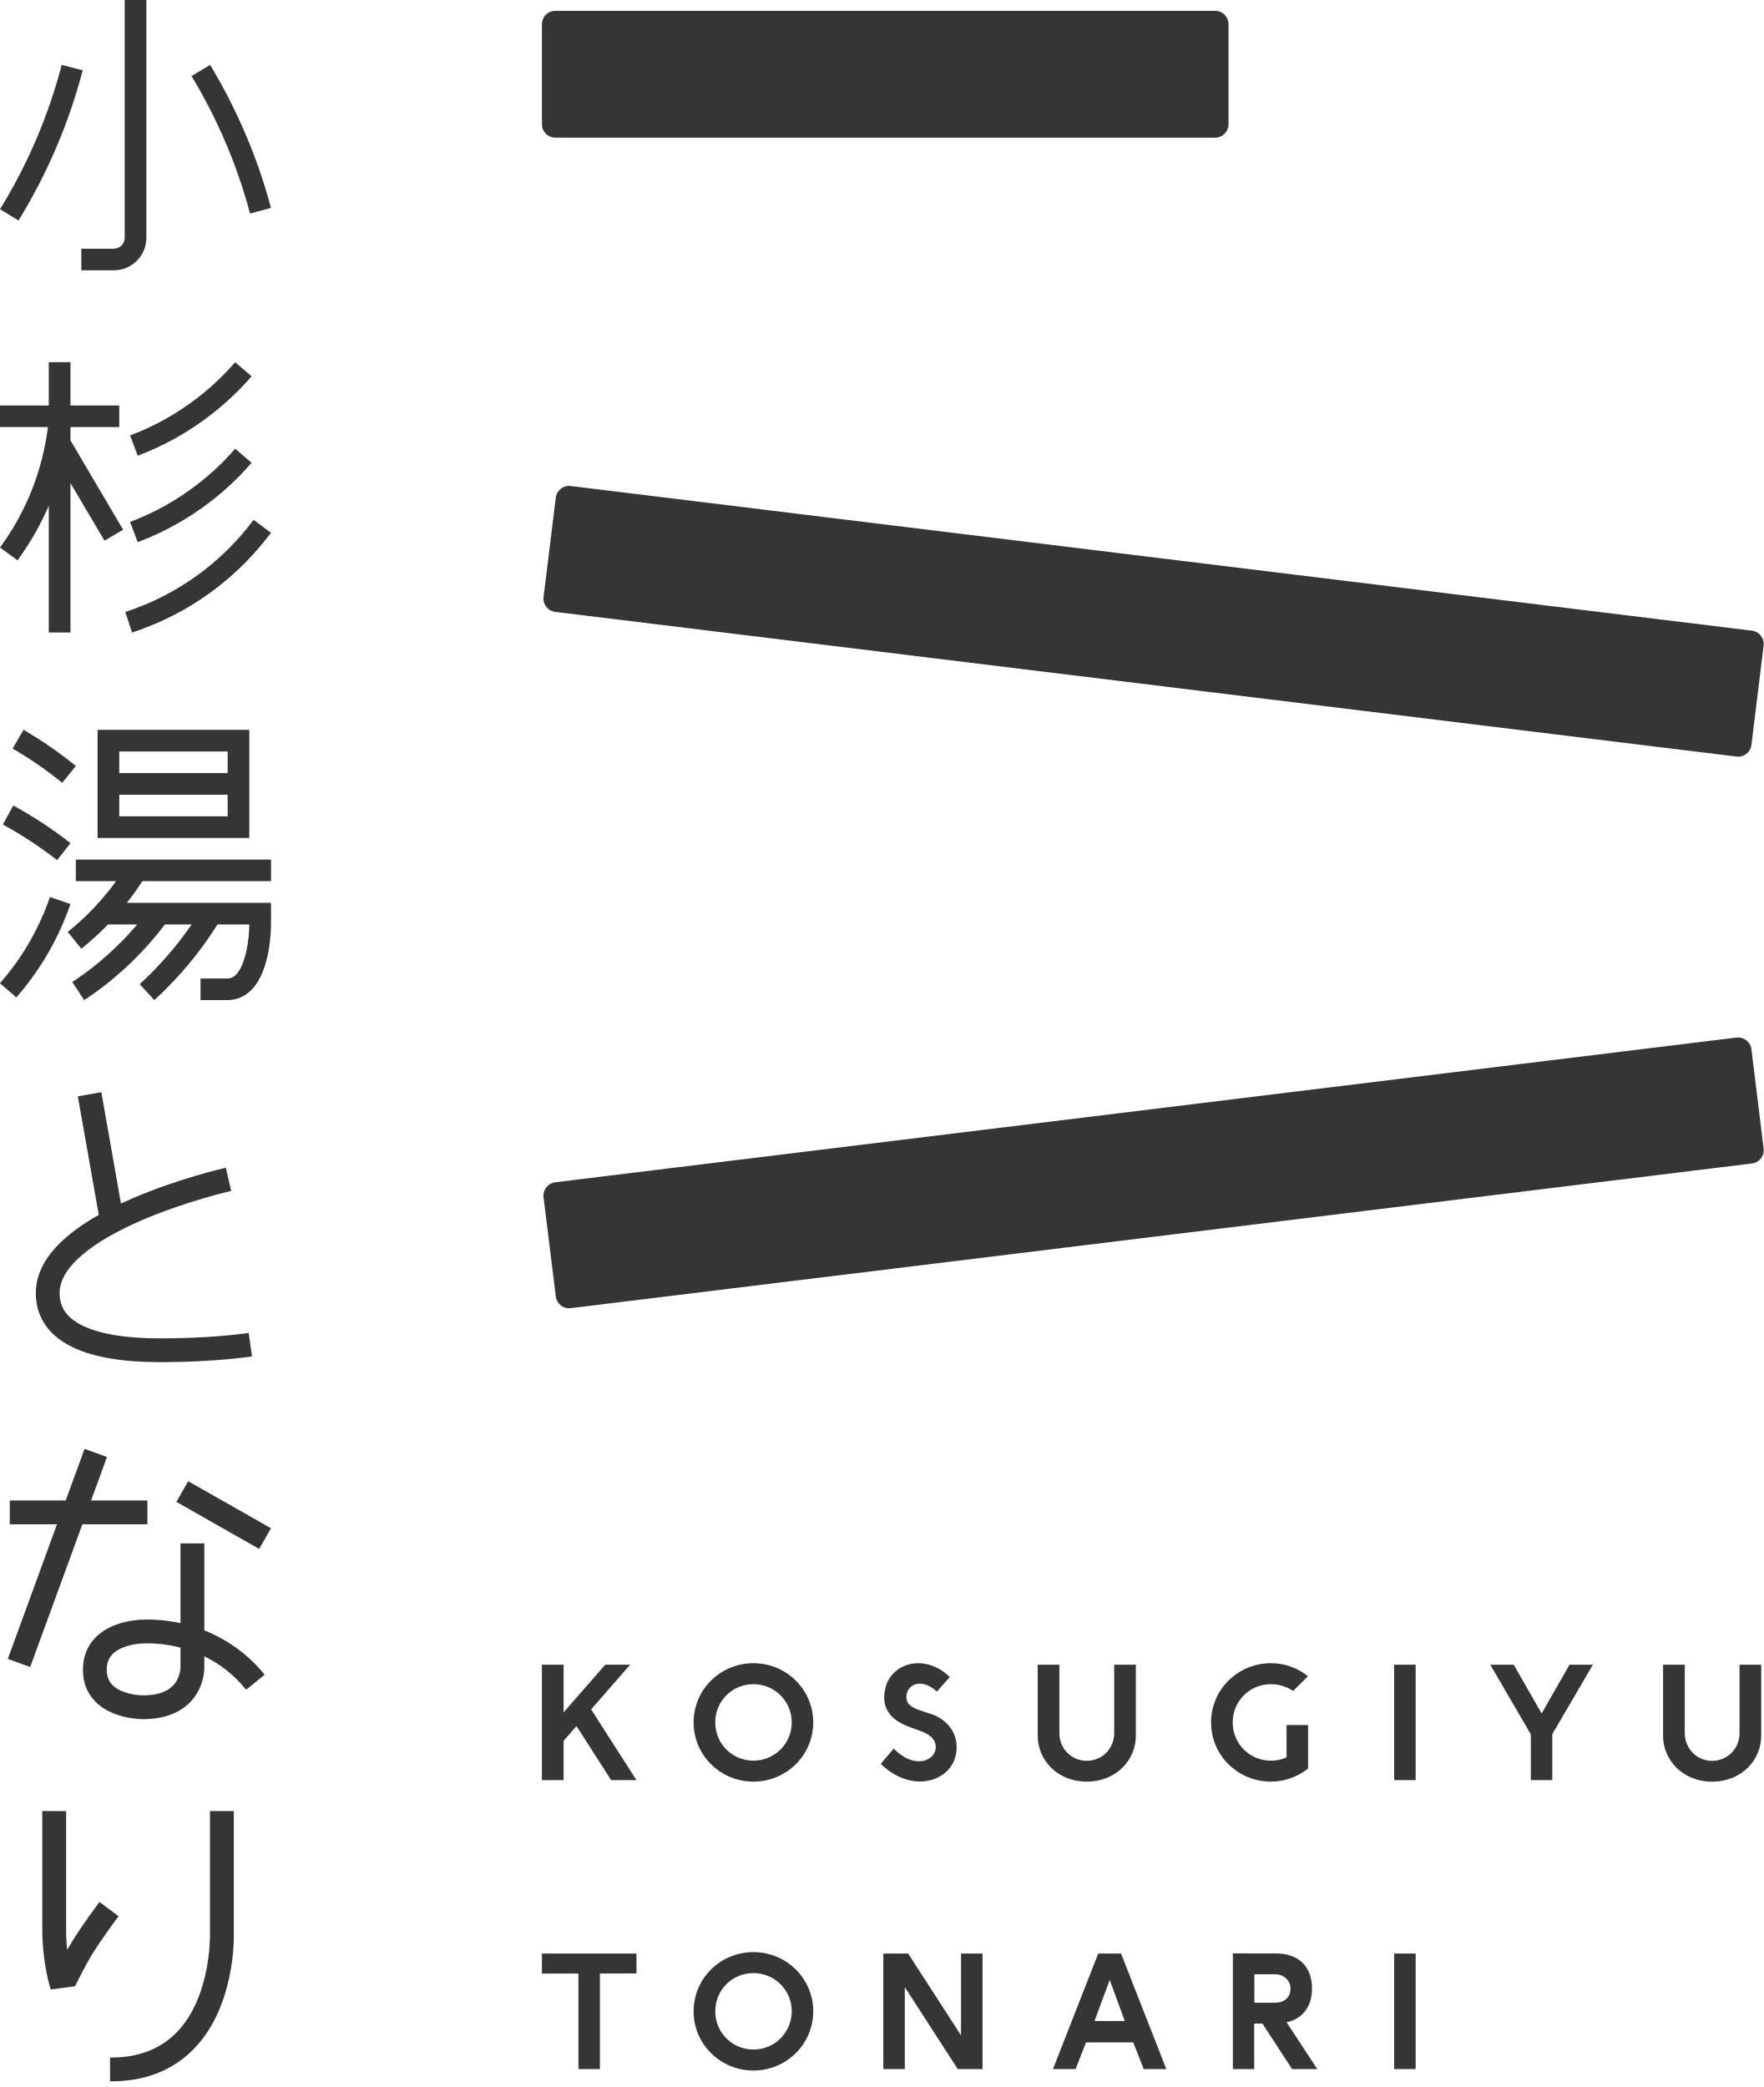
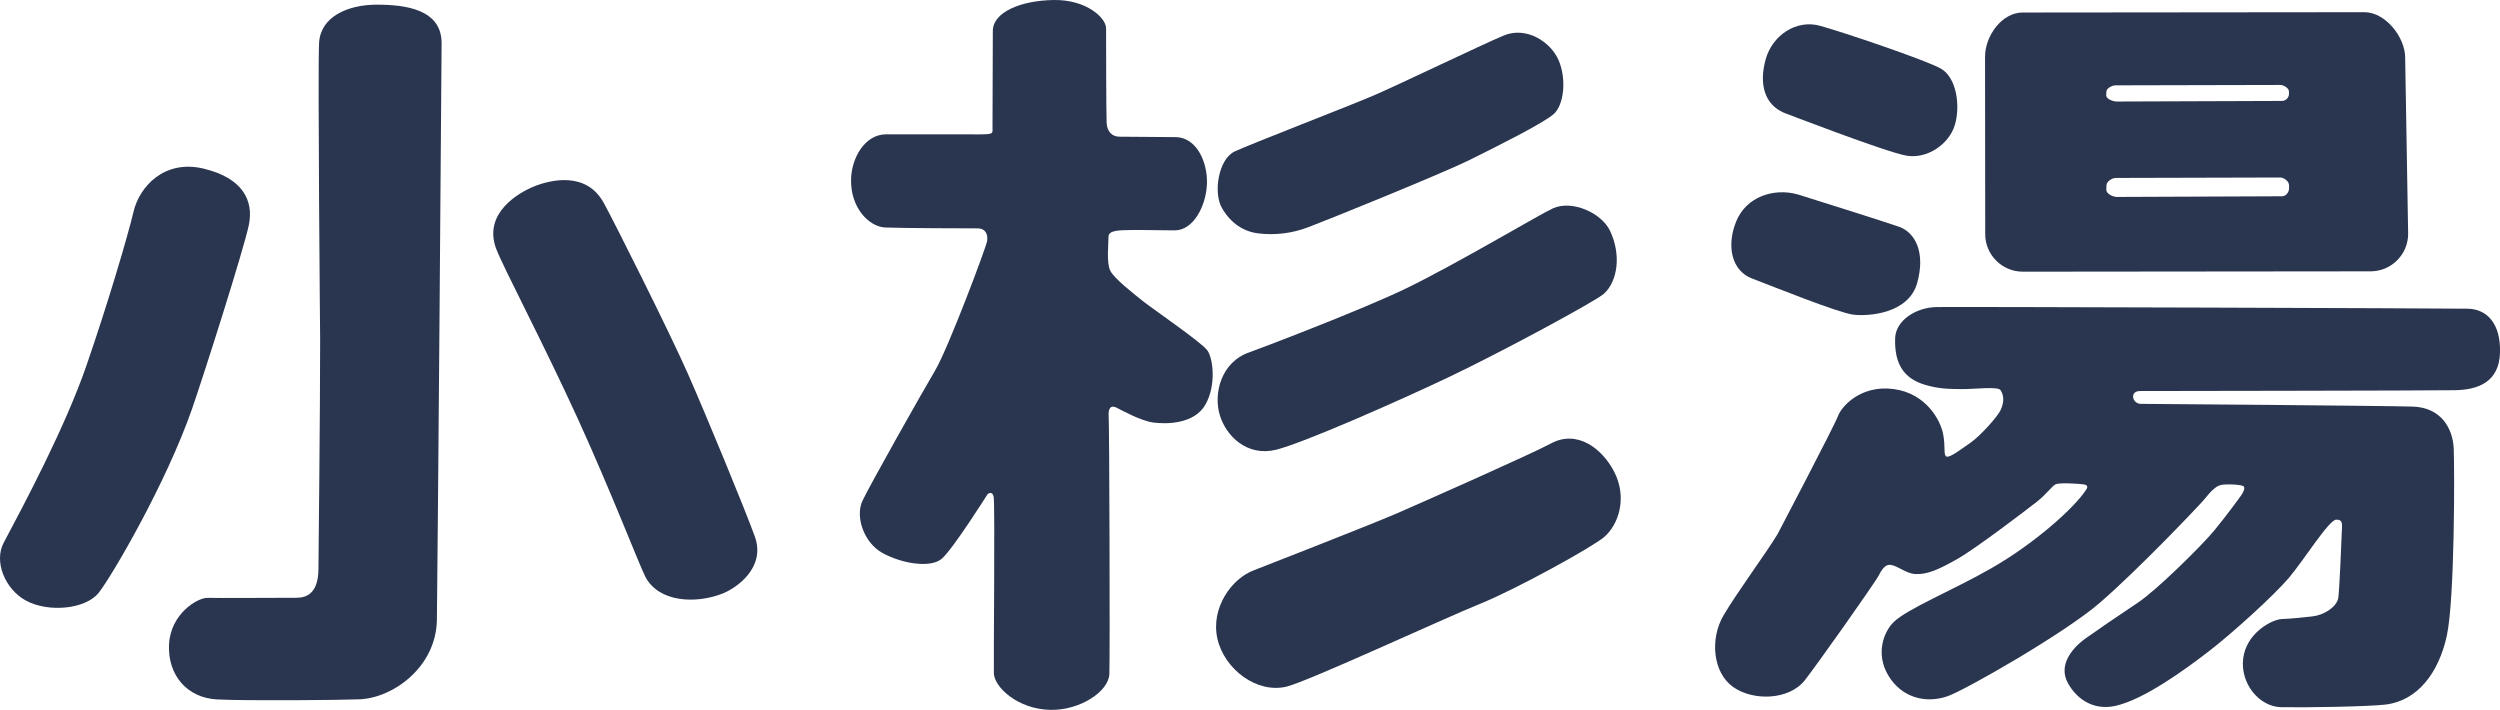
- <svg xmlns="http://www.w3.org/2000/svg" viewBox="0 0 120 142" version="1.1">
-   <g id="Page-1" stroke="none" stroke-width="1" fill="none" fill-rule="evenodd">
-     <g id="Artboard" transform="translate(-36, -36)" fill="#343534">
-       <g id="Group-3" transform="translate(36, 36)">
-         <path d="M3.452,135.37 L5.105,135.145 L5.125,135.108 C5.427,134.497 5.865,133.641 6.237,133.025 C6.883,131.958 8.012,130.454 8.024,130.44 L8.069,130.384 L6.771,129.41 L6.725,129.469 C6.677,129.534 5.534,131.06 4.851,132.189 C4.764,132.332 4.671,132.493 4.572,132.667 C4.524,132.22 4.499,131.761 4.499,131.299 L4.499,123.224 L2.876,123.224 L2.876,131.299 C2.876,132.937 3.178,134.486 3.435,135.311 L3.452,135.37 Z M7.561,141.615 C9.869,141.615 11.76,140.874 13.183,139.413 C14.351,138.214 15.161,136.578 15.596,134.551 C15.932,132.988 15.912,131.735 15.909,131.6 L15.909,123.224 L14.286,123.224 L14.286,131.611 L14.286,131.631 C14.286,131.676 14.374,135.874 12.014,138.29 C10.911,139.422 9.412,139.996 7.561,139.996 L7.487,139.996 L7.487,141.615 L7.561,141.615 Z M9.759,111.821 L9.793,111.818 C9.799,111.818 9.892,111.813 10.061,111.813 C10.459,111.813 11.269,111.849 12.237,112.094 C12.251,112.097 12.265,112.103 12.28,112.105 L12.28,113.398 L12.277,113.409 L12.28,113.432 C12.28,113.482 12.268,114.186 11.763,114.699 C11.337,115.132 10.654,115.352 9.731,115.352 L9.711,115.352 C9.333,115.352 8.232,115.228 7.665,114.665 C7.394,114.397 7.264,114.054 7.264,113.609 C7.264,113.153 7.377,112.502 8.362,112.1 C9.014,111.835 9.706,111.821 9.731,111.821 L9.759,111.821 Z M9.734,116.971 C11.122,116.971 12.203,116.577 12.946,115.808 C13.888,114.825 13.908,113.62 13.902,113.389 L13.902,112.697 C14.986,113.22 15.929,113.964 16.699,114.913 L16.747,114.969 L18.006,113.95 L17.961,113.891 C16.894,112.584 15.491,111.562 13.902,110.934 L13.902,105.01 L12.28,105.01 L12.28,110.441 C11.343,110.236 10.564,110.194 10.067,110.194 C9.881,110.194 9.754,110.199 9.697,110.202 C9.534,110.205 8.664,110.239 7.792,110.582 C6.406,111.134 5.642,112.207 5.642,113.609 C5.642,114.499 5.941,115.242 6.528,115.819 C7.662,116.937 9.514,116.971 9.723,116.971 L9.734,116.971 Z M17.633,105.388 L18.438,103.983 L12.802,100.781 L12,102.189 L17.633,105.388 Z M2.055,113.423 L5.605,103.712 L10.03,103.712 L10.03,102.093 L6.198,102.093 L7.279,99.134 L5.755,98.58 L4.47,102.093 L0.666,102.093 L0.666,103.712 L3.878,103.712 L0.531,112.871 L2.055,113.423 Z M17.072,92.304 L17.145,92.295 L16.922,90.693 L16.852,90.702 C15.161,90.936 13.042,91.062 10.877,91.062 C8.625,91.062 6.886,90.786 5.709,90.24 C4.583,89.714 4.056,88.999 4.056,87.982 C4.056,87.106 4.6,86.211 5.67,85.319 C6.624,84.522 7.967,83.75 9.666,83.018 C12.624,81.746 15.627,81.053 15.658,81.047 L15.728,81.031 L15.367,79.454 L15.297,79.471 C15.167,79.496 12.133,80.197 9.04,81.526 C8.766,81.642 8.495,81.765 8.23,81.887 L6.895,74.313 L5.295,74.594 L6.72,82.661 C3.875,84.266 2.436,86.053 2.436,87.982 C2.436,89.131 2.884,90.713 5.026,91.704 C6.418,92.355 8.388,92.681 10.877,92.681 C13.112,92.681 15.313,92.546 17.072,92.304 Z M3.398,61.032 C3.265,61.418 3.119,61.801 2.961,62.181 C2.227,63.907 1.233,65.492 0,66.9 L1.112,67.865 C2.45,66.339 3.525,64.625 4.318,62.752 C4.493,62.344 4.651,61.927 4.795,61.511 L3.398,61.032 Z M4.795,57.369 C3.57,56.406 2.269,55.55 0.903,54.807 L0.195,56.099 C1.49,56.806 2.723,57.617 3.883,58.526 L4.795,57.369 Z M5.162,52.118 C4.039,51.206 2.85,50.384 1.6,49.657 L0.858,50.93 C2.04,51.617 3.167,52.397 4.233,53.261 L5.162,52.118 Z M18.44,59.956 L18.44,58.484 L5.159,58.484 L5.159,59.956 L7.899,59.956 C7.349,60.714 6.737,61.432 6.062,62.108 C5.599,62.569 5.114,63 4.612,63.405 L5.532,64.554 C6.079,64.115 6.604,63.645 7.106,63.146 C7.188,63.062 7.27,62.983 7.349,62.899 L9.333,62.899 C8.961,63.344 8.565,63.771 8.151,64.185 C7.154,65.176 6.076,66.058 4.919,66.818 L5.729,68.048 C6.971,67.232 8.125,66.289 9.192,65.227 C9.926,64.492 10.603,63.718 11.221,62.899 L13.039,62.899 C12.215,64.101 11.278,65.224 10.233,66.266 C9.996,66.505 9.751,66.736 9.505,66.964 L10.502,68.048 C10.764,67.806 11.024,67.561 11.278,67.308 C12.624,65.965 13.801,64.487 14.8,62.899 L16.962,62.899 L16.962,62.904 C16.964,63.867 16.722,65.652 16.053,66.322 C15.878,66.497 15.694,66.576 15.463,66.576 L13.643,66.576 L13.643,68.048 L15.463,68.048 C16.084,68.048 16.648,67.809 17.1,67.358 C18.412,66.044 18.438,63.225 18.438,62.899 L18.438,61.426 L8.633,61.426 C9.009,60.953 9.359,60.463 9.683,59.956 L18.44,59.956 Z M8.114,55.542 L15.488,55.542 L15.488,54.072 L8.114,54.072 L8.114,55.542 Z M8.114,52.602 L15.488,52.602 L15.488,51.13 L8.114,51.13 L8.114,52.602 Z M6.638,57.014 L16.962,57.014 L16.962,49.657 L6.638,49.657 L6.638,57.014 Z M8.484,16.186 C8.484,16.589 8.151,16.921 7.744,16.921 L5.532,16.921 L5.532,18.391 L7.744,18.391 C8.966,18.391 9.957,17.403 9.957,16.186 L9.957,0 L8.484,0 L8.484,16.186 Z M16.733,9.19 C16.033,7.534 15.217,5.938 14.295,4.415 L13.03,5.175 C13.916,6.639 14.701,8.171 15.376,9.764 C16.036,11.318 16.581,12.909 17.012,14.528 L18.438,14.148 C17.989,12.467 17.422,10.809 16.733,9.19 Z M4.197,4.415 C3.759,6.101 3.195,7.76 2.509,9.378 C1.795,11.068 0.957,12.687 0,14.232 L1.259,15.004 C2.249,13.393 3.121,11.707 3.866,9.95 C4.583,8.264 5.168,6.54 5.625,4.784 L4.197,4.415 Z M14.362,28.211 C15.367,27.434 16.287,26.562 17.117,25.607 L16.002,24.644 C15.237,25.525 14.385,26.334 13.456,27.051 C12.054,28.138 10.504,29.008 8.851,29.628 L9.37,31.007 C11.162,30.329 12.844,29.391 14.362,28.211 Z M14.362,34.099 C15.367,33.322 16.287,32.446 17.117,31.489 L16.002,30.531 C15.237,31.413 14.385,32.218 13.456,32.936 C12.054,34.026 10.504,34.89 8.851,35.512 L9.37,36.889 C11.162,36.216 12.844,35.276 14.362,34.099 Z M4.795,29.059 L8.114,29.059 L8.114,27.589 L4.795,27.589 L4.795,24.644 L3.319,24.644 L3.319,27.589 L0,27.589 L0,29.059 L3.26,29.059 C2.904,31.917 1.857,34.634 0.178,37.007 C0.119,37.092 0.059,37.173 0,37.255 L1.194,38.122 L1.383,37.857 C2.153,36.768 2.8,35.611 3.319,34.408 L3.319,43.035 L4.795,43.035 L4.795,32.868 L7.109,36.788 L8.379,36.044 L4.795,29.966 L4.795,29.059 Z M17.252,35.371 C16.293,36.658 15.164,37.81 13.891,38.795 C12.488,39.885 10.933,40.755 9.274,41.374 C9.028,41.467 8.777,41.557 8.526,41.639 L8.983,43.035 C9.257,42.948 9.525,42.855 9.793,42.751 C11.591,42.078 13.273,41.138 14.797,39.958 C16.174,38.888 17.396,37.643 18.438,36.25 L17.252,35.371 Z M94.855,140.779 L96.317,140.779 L96.317,132.921 L94.855,132.921 L94.855,140.779 Z M85.344,136.268 L85.344,134.328 L86.756,134.328 C87.345,134.328 87.803,134.753 87.803,135.3 C87.803,135.832 87.461,136.268 86.744,136.268 L85.344,136.268 Z M83.882,132.909 L83.882,140.779 L85.333,140.779 L85.333,137.684 L85.892,137.684 L87.91,140.779 L89.623,140.779 L87.537,137.6 C88.7,137.338 89.267,136.446 89.267,135.3 C89.267,133.92 88.469,132.912 86.809,132.912 L83.882,132.909 Z M76.528,137.51 L74.467,137.51 L75.503,134.714 L76.528,137.51 Z M74.721,132.921 L71.642,140.779 L73.181,140.779 L73.892,138.966 L77.103,138.966 L77.815,140.779 L79.353,140.779 L76.274,132.921 L74.721,132.921 Z M60.099,132.921 L60.099,140.779 L61.561,140.779 L61.561,135.204 L65.163,140.779 L66.85,140.779 L66.85,132.921 L65.386,132.921 L65.386,138.484 L61.787,132.921 L60.099,132.921 Z M51.26,134.25 C52.708,134.25 53.868,135.407 53.868,136.848 C53.868,138.293 52.708,139.45 51.26,139.45 C49.812,139.45 48.664,138.293 48.664,136.848 C48.664,135.407 49.812,134.25 51.26,134.25 Z M51.26,132.822 C49.034,132.822 47.191,134.596 47.191,136.848 C47.191,139.103 49.034,140.88 51.26,140.88 C53.487,140.88 55.33,139.103 55.33,136.848 C55.33,134.596 53.487,132.822 51.26,132.822 Z M43.302,132.921 L36.872,132.921 L36.872,134.283 L39.356,134.28 L39.356,140.779 L40.818,140.779 L40.818,134.278 L43.302,134.272 L43.302,132.921 Z M118.356,117.92 C118.356,118.984 117.529,119.809 116.485,119.809 C115.455,119.809 114.628,118.984 114.628,117.92 L114.628,113.265 L113.152,113.265 L113.152,118.111 C113.152,119.727 114.467,121.225 116.488,121.225 C118.514,121.225 119.829,119.727 119.829,118.111 L119.829,113.265 L118.356,113.265 L118.356,117.92 Z M106.788,113.265 L104.888,116.585 L102.989,113.265 L101.394,113.265 L104.152,118.001 L104.152,121.121 L105.614,121.121 L105.614,117.99 L108.379,113.265 L106.788,113.265 Z M94.855,121.121 L96.317,121.121 L96.317,113.265 L94.855,113.265 L94.855,121.121 Z M88.999,117.373 L87.534,117.373 L87.534,119.572 C87.207,119.719 86.849,119.797 86.468,119.797 C85.02,119.797 83.871,118.637 83.871,117.196 C83.871,115.749 85.02,114.592 86.468,114.592 C87.012,114.592 87.543,114.758 87.98,115.056 L88.988,114.054 C88.302,113.491 87.424,113.164 86.468,113.164 C84.241,113.164 82.398,114.941 82.398,117.196 C82.398,119.448 84.241,121.222 86.468,121.222 C87.424,121.222 88.299,120.884 88.999,120.335 L88.999,117.373 Z M75.808,117.92 C75.808,118.981 74.981,119.806 73.937,119.806 C72.904,119.806 72.077,118.981 72.077,117.92 L72.077,113.265 L70.604,113.265 L70.604,118.111 C70.604,119.727 71.919,121.222 73.937,121.222 C75.966,121.222 77.281,119.727 77.281,118.111 L77.281,113.265 L75.808,113.265 L75.808,117.92 Z M62.6,117.767 C63.133,117.948 63.667,118.271 63.667,118.882 C63.667,119.381 63.212,119.834 62.544,119.837 C62.047,119.848 61.434,119.614 60.805,118.973 L59.925,120.011 C60.751,120.825 61.691,121.194 62.544,121.214 C63.941,121.233 65.089,120.301 65.089,118.882 C65.089,117.57 64.079,116.833 63.28,116.599 L62.645,116.388 C62.007,116.171 61.666,115.957 61.666,115.447 C61.666,114.989 62.013,114.583 62.538,114.558 C62.877,114.538 63.3,114.693 63.743,115.093 L64.621,114.107 C63.983,113.474 63.235,113.187 62.538,113.164 C61.262,113.136 60.159,114.037 60.159,115.501 C60.159,116.714 61.161,117.252 61.968,117.537 L62.6,117.767 Z M51.26,114.592 C52.708,114.592 53.868,115.749 53.868,117.193 C53.868,118.637 52.708,119.795 51.26,119.795 C49.812,119.795 48.664,118.637 48.664,117.193 C48.664,115.749 49.812,114.592 51.26,114.592 Z M51.26,113.164 C49.034,113.164 47.191,114.938 47.191,117.193 C47.191,119.448 49.034,121.222 51.26,121.222 C53.487,121.222 55.33,119.448 55.33,117.193 C55.33,114.938 53.487,113.164 51.26,113.164 Z M41.182,113.265 L38.346,116.509 L38.346,113.265 L36.872,113.265 L36.872,121.121 L38.346,121.121 L38.346,118.443 L39.223,117.441 L41.58,121.121 L43.302,121.121 L40.22,116.306 L42.873,113.265 L41.182,113.265 Z M119.993,78.148 L119.163,71.39 C119.101,70.892 118.644,70.537 118.144,70.596 L37.781,80.442 C37.279,80.504 36.92,80.96 36.983,81.461 L37.815,88.213 C37.877,88.714 38.332,89.072 38.834,89.007 L119.197,79.164 C119.699,79.105 120.055,78.649 119.993,78.148 Z M83.586,8.455 L83.586,1.65 C83.586,1.143 83.177,0.738 82.672,0.738 L37.787,0.738 C37.282,0.738 36.872,1.143 36.872,1.65 L36.872,8.455 C36.872,8.959 37.282,9.367 37.787,9.367 L82.672,9.367 C83.177,9.367 83.586,8.959 83.586,8.455 Z M118.144,51.476 L37.781,41.633 C37.279,41.574 36.92,41.115 36.983,40.617 L37.815,33.862 C37.877,33.364 38.332,33.006 38.834,33.068 L119.197,42.911 C119.699,42.973 120.055,43.429 119.993,43.928 L119.163,50.682 C119.101,51.183 118.644,51.541 118.144,51.476 Z" id="Fill-1" />
-       </g>
+ <svg xmlns="http://www.w3.org/2000/svg" viewBox="0 0 1503.77 426.99">
+   <defs>
+     <style>.cls-1{fill:#2a3650;}</style>
+   </defs>
+   <g id="レイヤー_2" data-name="レイヤー 2">
+     <g id="かんばん_画像" data-name="かんばん 画像">
+       <path class="cls-1" d="M2.22,326.46C14.39,303.58,39.16,257.08,52,219.88s24.79-77.62,28.35-92.65,18.57-31.48,42.18-25.79,30.06,19.29,27.21,33.59-27.31,91-34.22,110.9C99.81,291,67.3,346.46,59.44,356.48s-30.44,12.16-44,4.7C2.93,354.25-3.77,337.72,2.22,326.46Z" />
+       <path class="cls-1" d="M192.57,204.37c0,46.49-1,129.84-1,135.38s.41,19.8-13,19.81-47.5.24-53.63.05-22.41,9.61-23.27,28.11,11,32.1,28.93,33,74.79.39,85.74-.08c20.35-.89,46.07-19.58,46.46-47.91.39-27.82,2.84-335.6,2.83-346.76,0-20.26-21.45-23.18-39.07-23.16s-33.76,7.37-34.63,22.94S192.57,204.37,192.57,204.37Z" />
+       <path class="cls-1" d="M388.39,347.33c8.29,15.07,30.28,15.94,46.14,9.73,8.8-3.44,26.11-15.77,19.55-34.21-5.35-15-29.25-73-40.42-98.3s-45-92.63-50.6-102.7c-10.6-19-32.1-13.61-41.7-9.76s-30.72,16.16-23,37.28c3.86,10.56,28.19,56.55,48.93,101.92S385.12,341.38,388.39,347.33Z" />
+       <path class="cls-1" d="M742.67,91.11c9.79-4.59,68.18-27.06,83.64-33.7s64.89-30.52,78.32-36.09,28.11,3.76,32.91,14.94,3.26,26.62-2.83,32.21-35.49,20.18-51,27.88-85.41,36.08-96.82,40.33a62.71,62.71,0,0,1-30.15,3.68c-8.61-1.07-16.3-5.9-21.69-15.16S732.88,95.69,742.67,91.11Z" />
+       <path class="cls-1" d="M726.2,210.71c-3.47-4.79-33-25-38.62-29.51s-17.32-13.55-19.72-18.34-1.08-16.5-1.08-20.49,6.89-3.89,13.3-4c6.91-.13,20.45.21,26.59.2,11.15,0,18.8-14.65,19.31-27.89s-6.3-28-18.67-28.2c-9.65-.13-29.41-.27-33.94-.26S665.92,79,665.65,74s-.32-50.84-.33-57S653.6-.28,633.9,0s-36.72,7.22-36.71,18.66S597,74,597,76.69s.54,3.73-3.19,4-10.14.1-10.14.1c-10.06,0-42.78,0-50.75,0-12.72.1-20.73,14.13-21,27.16-.34,17.28,10.94,28.52,20.66,28.9,10.55.42,49.87.52,55.32.52s6.3,4.19,5.88,7.54S570.36,209.59,562.4,223s-38.95,68.41-43.55,78.06.76,25.29,11.77,31.45c11.9,6.66,29,9.2,35.66,3.74s27.75-39,27.75-39,2.84-2.51,3.68,1.68-.11,101.52.1,106.13c.38,8.39,14.47,21.6,34.15,21.94,17.67.31,34.92-11.05,35.33-21.54s0-149.81-.41-154.84,1.25-7.13,4.61-5.46,14.69,8,22.24,9,24.68,1.12,31.39-10.88C731.74,231.45,729.66,215.5,726.2,210.71Z" />
+       <path class="cls-1" d="M733.66,249.5c3.77,12.78,16.46,25.35,34,21,16.09-4,72.37-28.72,103.76-43.64,31.8-15.12,88.94-46,93.49-50.27,8.34-7.8,10.26-23.73,3.49-37.84-5.2-10.83-22.83-18.52-34.14-13.5-7.64,3.39-57.63,33.24-88,48-26.61,13-90.9,37.36-94.5,38.57C734.38,217.71,729.88,236.71,733.66,249.5Z" />
+       <path class="cls-1" d="M754.49,342.91c-13.79,5-26.42,23-22.18,41.4s23.85,33.05,41.63,28.68c13.08-3.22,94.76-41.08,116.59-49.91S957.9,329,964.76,323.16c8.9-7.51,14.24-23.82,6.15-39.47-7-13.55-22-25.59-38.06-16.92-11.76,6.36-76.48,35-92.57,42S754.49,342.91,754.49,342.91Z" />
+       <path class="cls-1" d="M1073.07,67.82c-12.07-5.16-15-17.79-11-32.16s18.36-24.14,32.73-20.14,62.63,20.29,72.4,25.61,12.09,22.56,8.65,34.06-16.64,20.69-29.28,18.41S1073.07,67.82,1073.07,67.82Z" />
+       <path class="cls-1" d="M1081.29,116.92c-14.37-4-31,1.42-37,16.37s-2.55,29.62,9.52,34.2,51.72,20.63,60.91,21.77,33.32-.6,38.47-19-1.17-30.45-10.94-33.88S1081.29,116.92,1081.29,116.92Z" />
+       <path class="cls-1" d="M1069.29,321.15c-6.88,11.5-24.56,35.3-32.57,49-8.32,14.2-6.41,34.36,5.66,43s33.71,8.09,43.26-4c6.83-8.67,42.28-58.67,44.57-63.26s4.54-6.45,7-6.11c4.56.62,9.19,5.19,14.91,5.51,7.25.41,14.38-2.89,25.5-9.22s41.49-29.5,47.4-34.13,9-9.26,11.29-10.55,14.75-.38,17.22,0c2.3.34,2.23,1.74,1.54,2.82-7.07,11.16-31.15,32.62-57.25,47.59-23.22,13.32-50.62,24.37-58.81,32.43-6,5.87-10.89,19-3.31,31.86,7.74,13.15,22,17.42,35.72,12.72,10.3-3.54,70.38-37.81,91.68-56.26,23.42-20.29,58.91-57.68,62.24-61.54s4.36-5.4,6.68-7.2a8.75,8.75,0,0,1,5.82-2.34c3.19-.29,9.47,0,11.36.86s-.18,4.16-.74,5.06c-.91,1.49-9.36,12.93-16.54,21.67s-34.4,35.75-46,43.47S1261,379.36,1254.5,384c-8.7,6.31-16.5,16.46-10.58,27s16.26,16.32,28.53,13.59c17.2-3.84,41.61-21.63,56-32.69s39.28-33.69,48.26-44.24,24.2-35.08,28.57-35.09,3.44,2.92,3.27,8.6c-.18,5.89-1.48,35.94-2.11,38.8-1.15,5.19-8.38,10-15.57,10.8s-12.52,1.34-18.43,1.6-21.36,8.4-23.17,23.88c-1.74,14.82,9.54,28.85,22.89,29.13s52.18-.31,62.75-1.57c19.38-2.33,32-19.21,36.85-41.31s4.69-101.22,4.17-112.79-7.25-24.65-24.72-25.15-158.36-1.65-163.5-1.64-6.94-7.7-.52-7.71,176-.23,189.67-.5,26.41-4.85,26.91-22.58-8-26.2-19.3-26.44-307.3-1.24-319.63-1-24.57,8-24.9,18.78c-.5,16,5.68,24.37,18,28,8.75,2.58,14.72,2.47,21.93,2.58,8,.11,22-1.85,23.55.72s2.51,6.06.08,11.68c-1.65,3.84-12.13,15.57-18,19.68s-12.58,9.26-14.63,8.5-.52-5.66-2.07-13.62-10-24.4-29.83-27-31.34,10.57-33.39,16.22S1069.29,321.15,1069.29,321.15Z" />
+       <path class="cls-1" d="M1446.73,34.73c0-12.48-12-27.41-24.46-27.4l-205.67.2c-12.49,0-22.59,14.12-22.58,26.6l.1,106.7a22.61,22.61,0,0,0,22.63,22.59l209.18-.21a22.6,22.6,0,0,0,22.59-22.62Zm-69.85,78.56c0,2.51-2,4.76-4.16,4.76l-99.5.41c-2.14,0-6.25-1.8-6.25-4.31l.07-2.57c0-2.51,3.48-4.55,5.62-4.55l98.92-.26c2.14,0,5.3,2.19,5.31,4.7Zm-.05-56.64a4.3,4.3,0,0,1-4.17,4.06l-99.5.36c-2.14,0-6.24-1.53-6.25-3.67l.08-2.19c0-2.14,3.48-3.88,5.61-3.88l98.93-.23c2.14,0,5.3,1.86,5.3,4Z" />
    </g>
  </g>
</svg>
